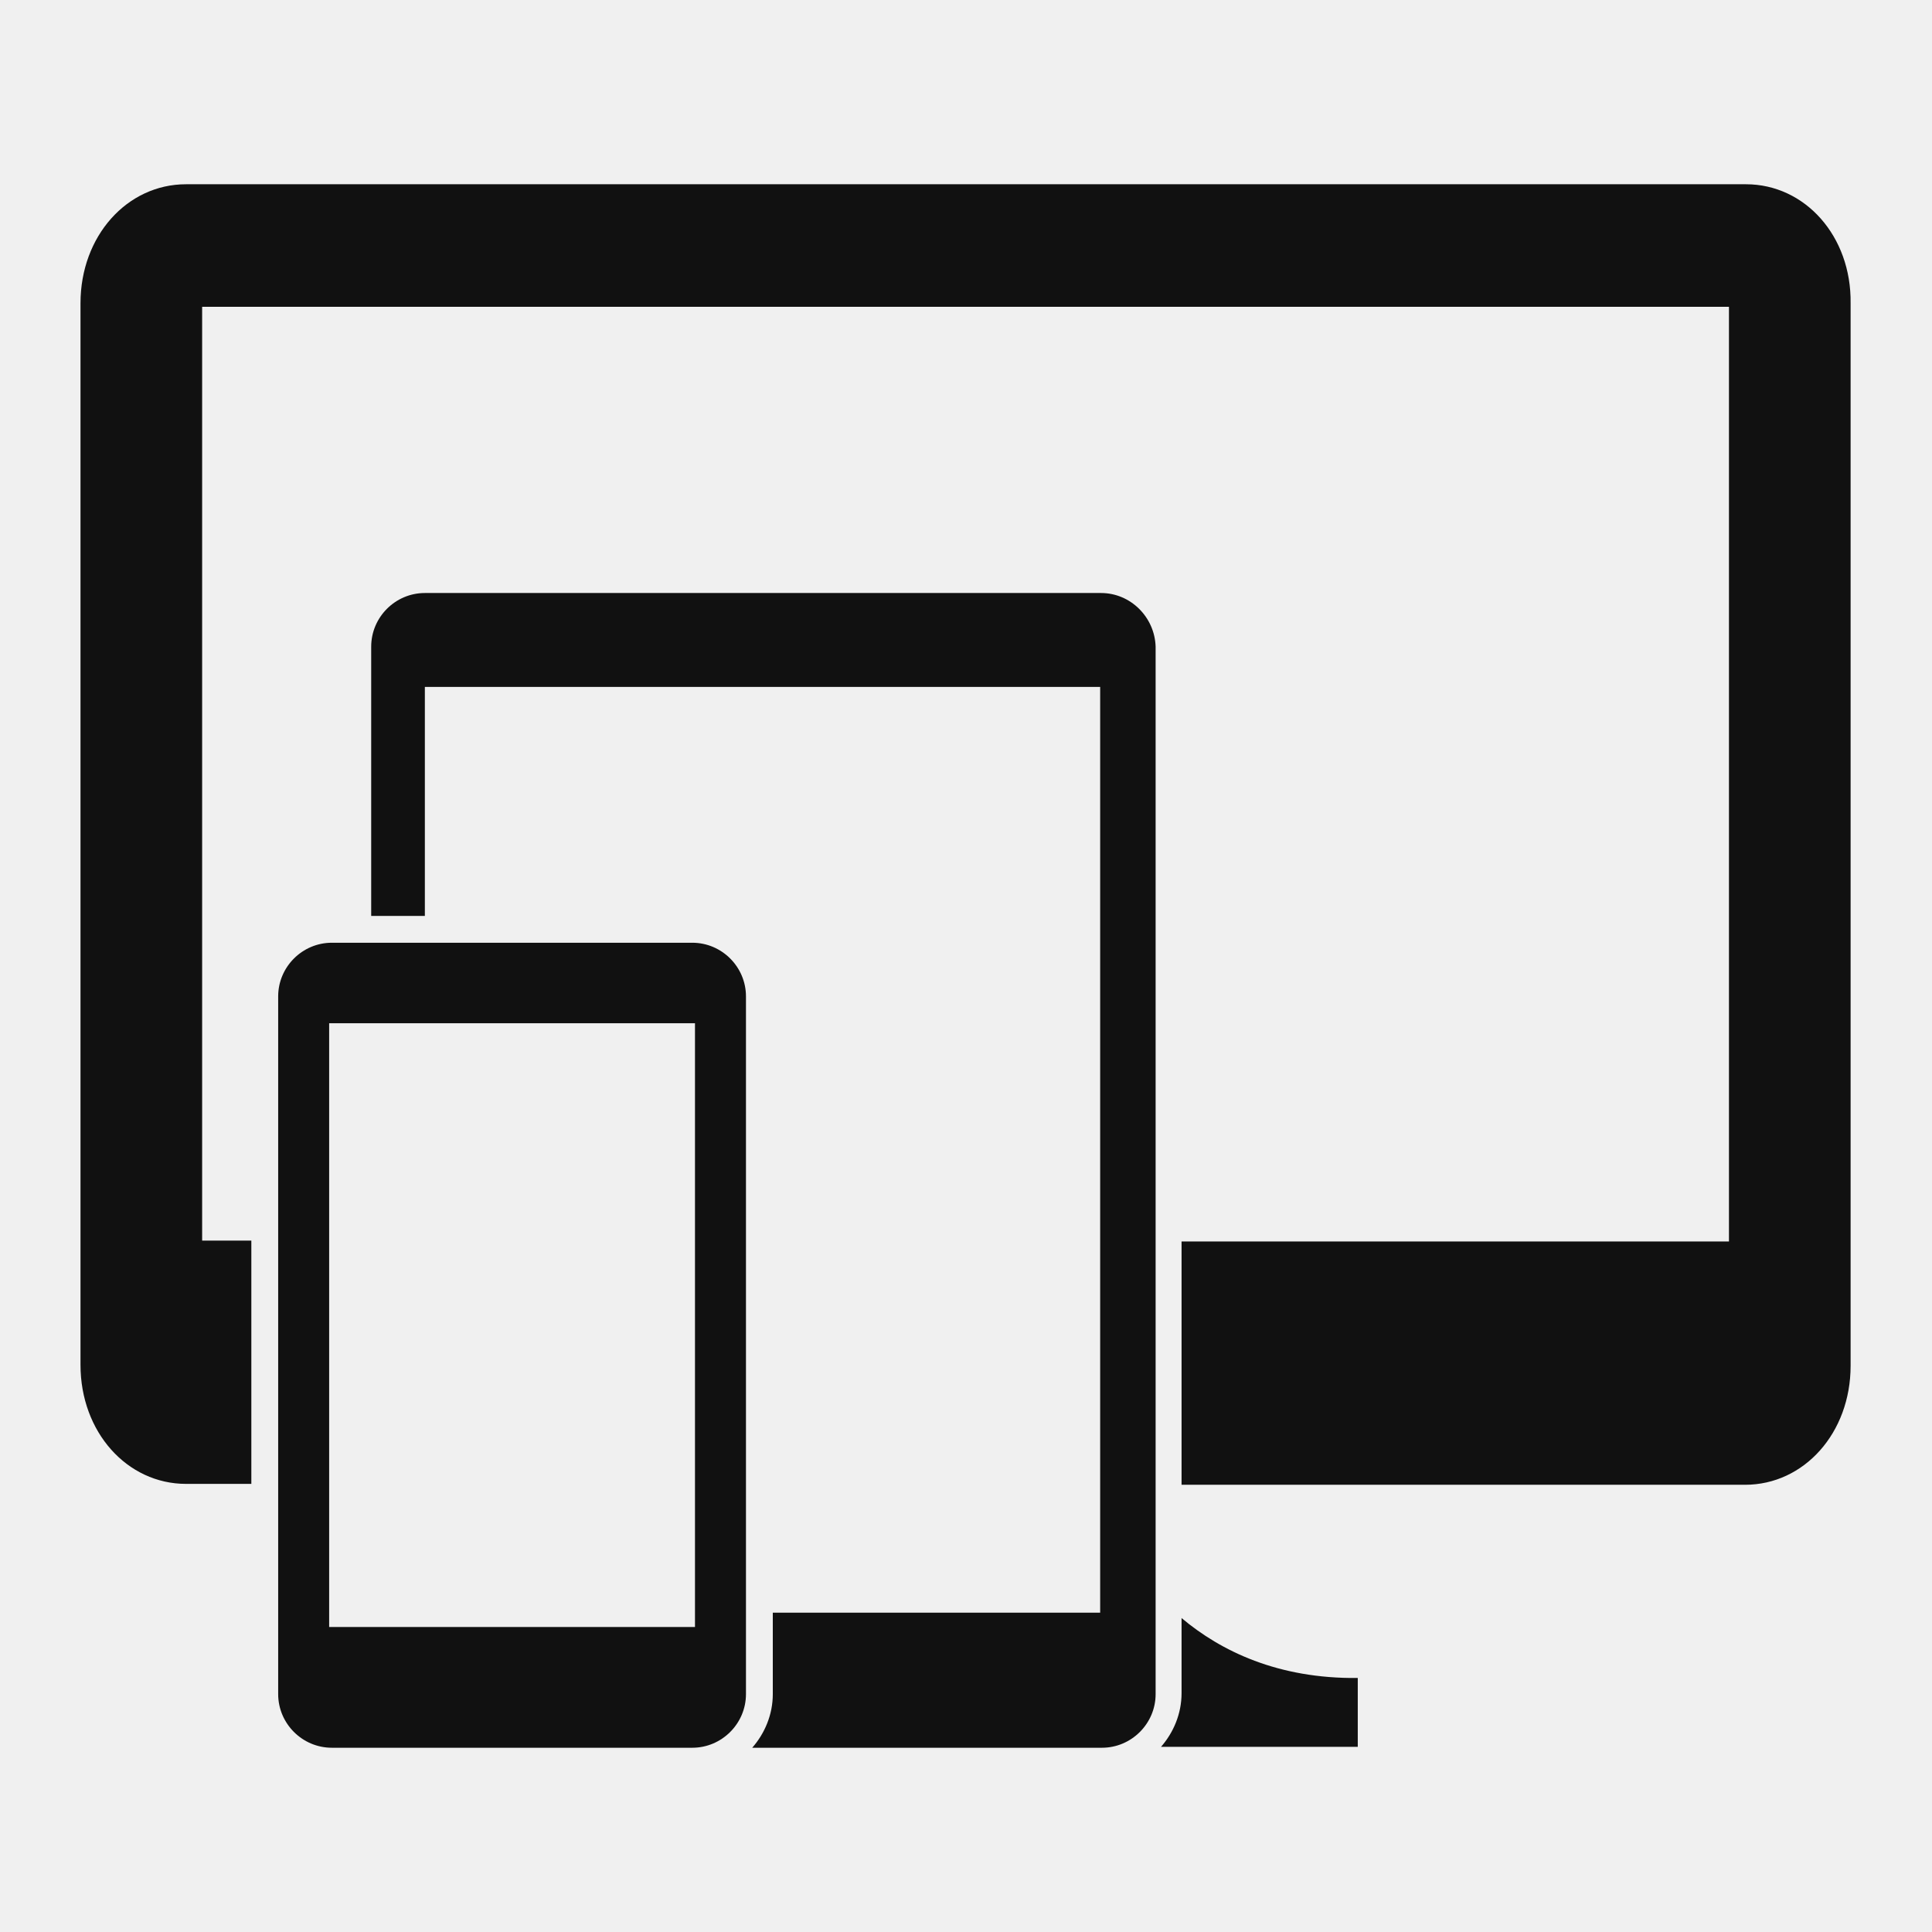
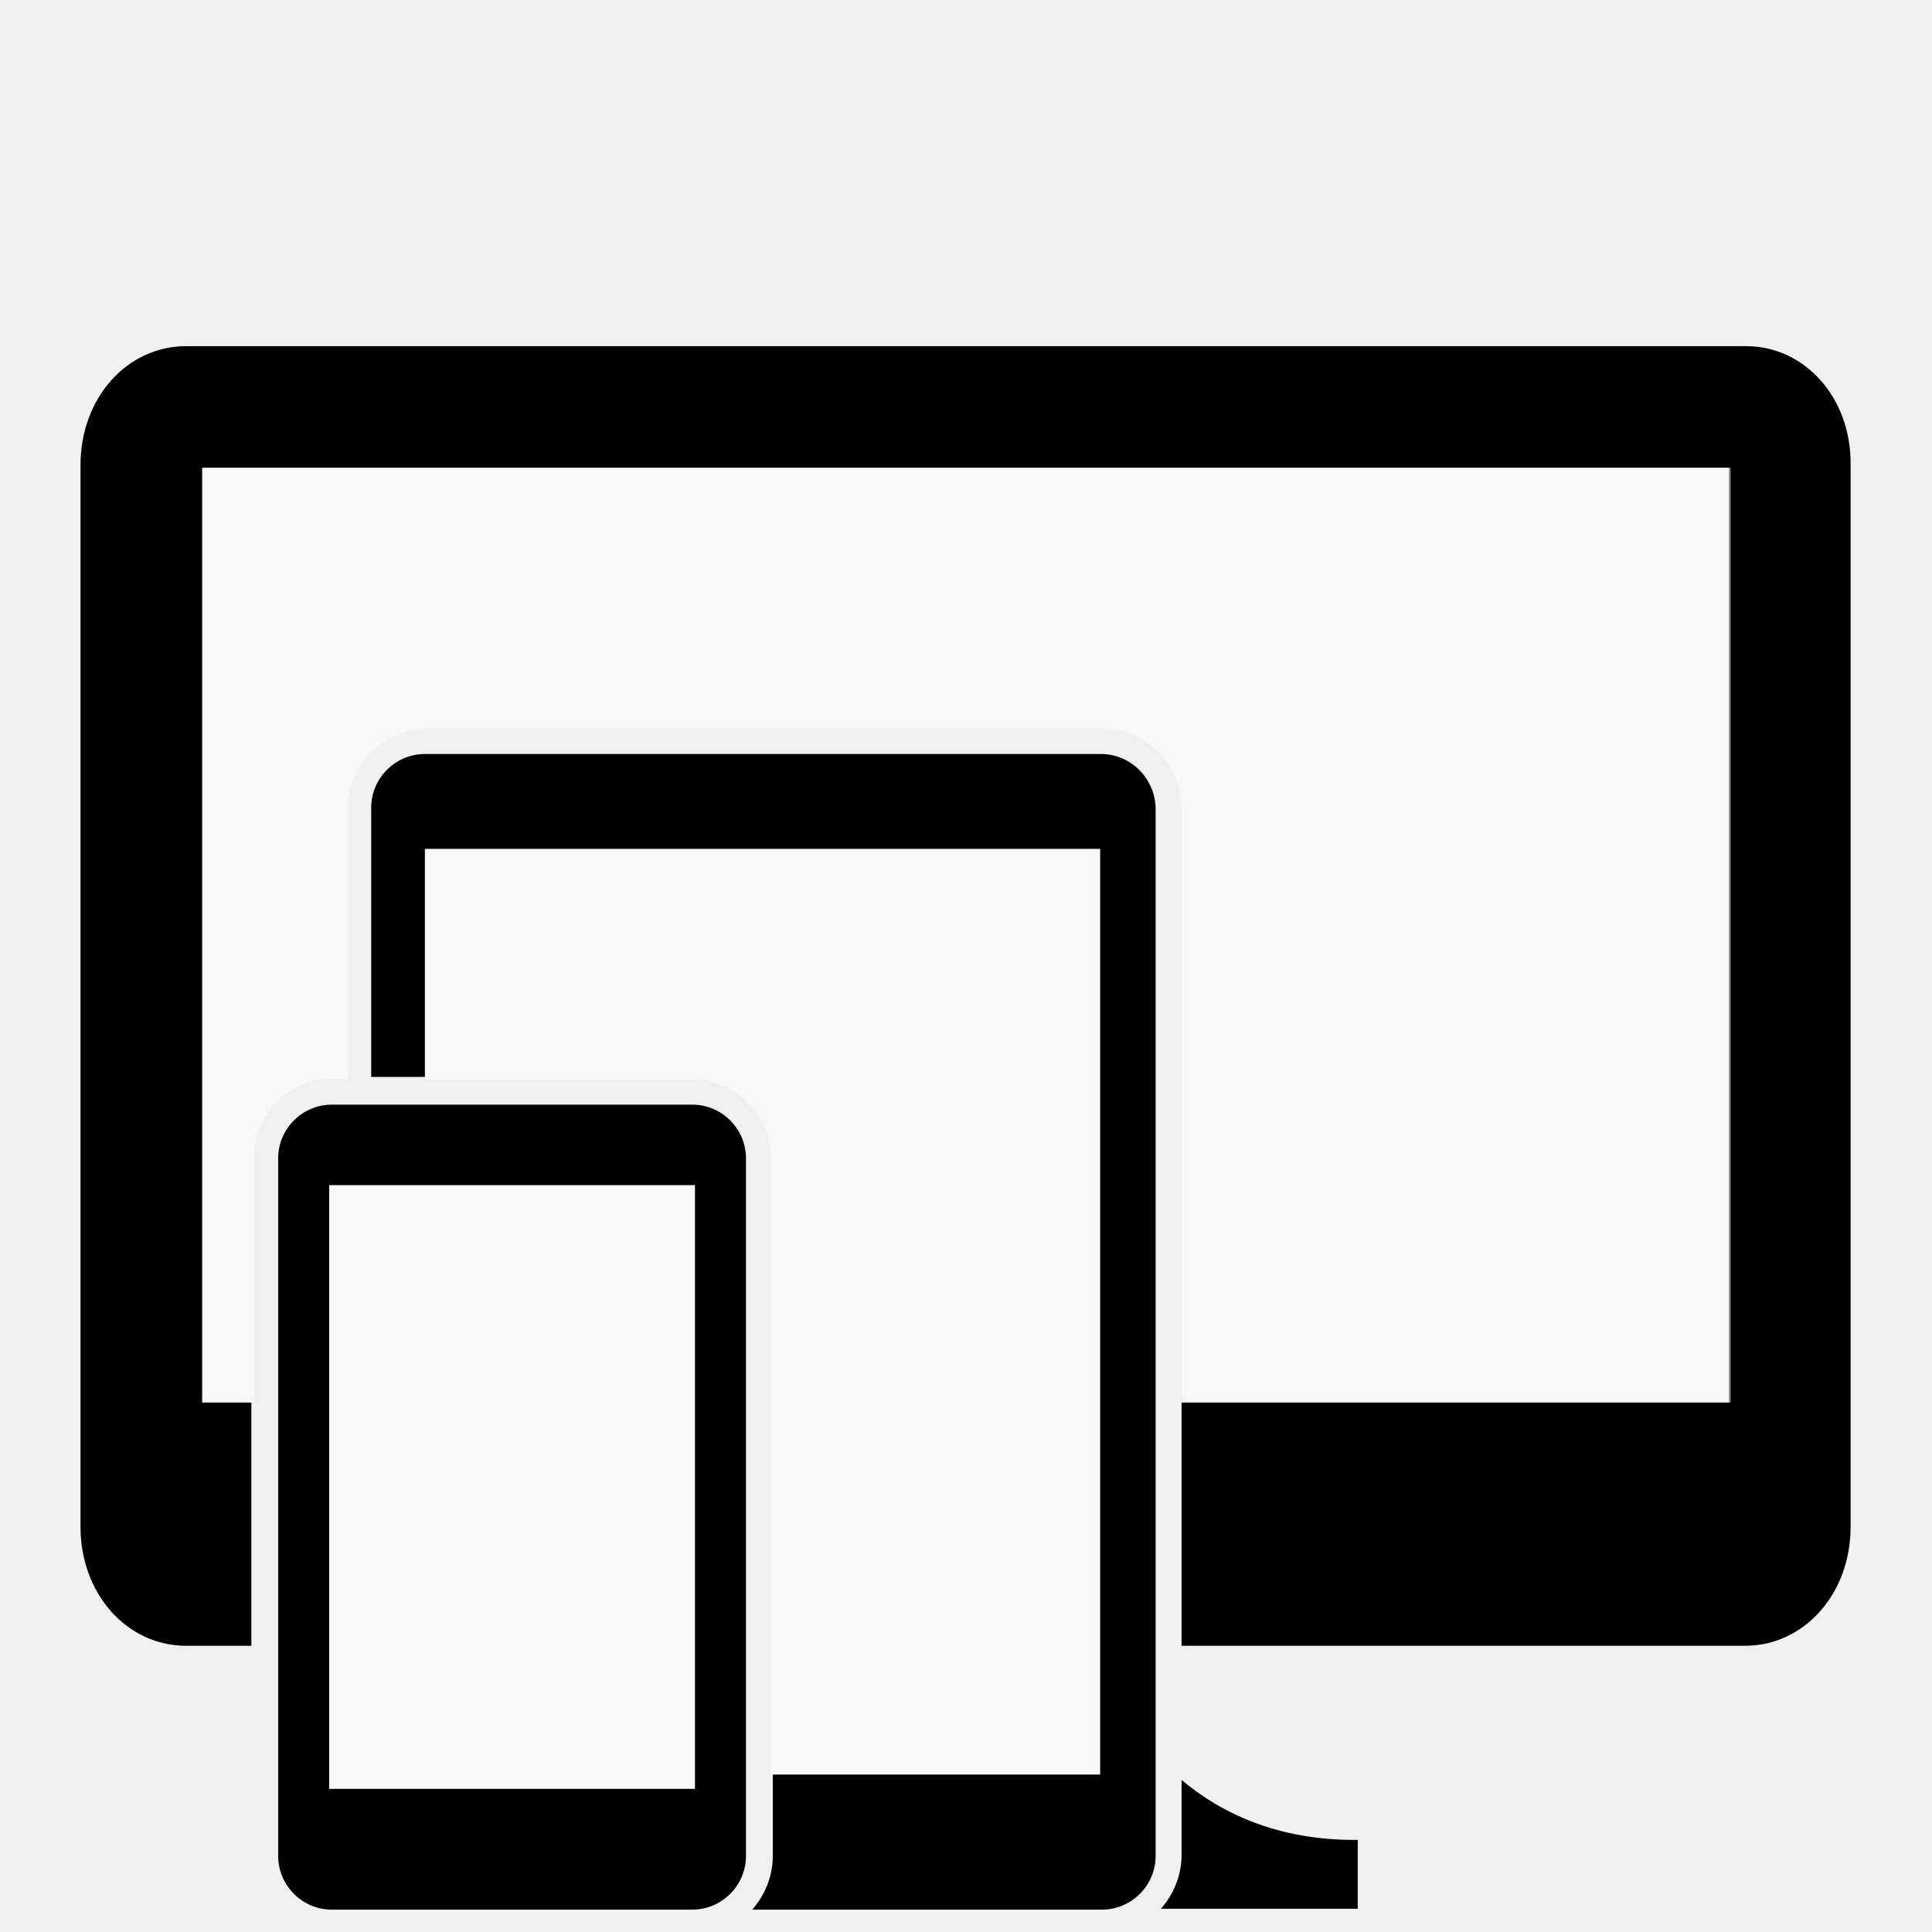
- <svg xmlns="http://www.w3.org/2000/svg" id="resDesignIcon" class="rightNavSVG" viewBox="0 0 216 216">
-   <style>.a{fill:#111;}</style>
-   <rect id="emptyContainerResDesign" width="216" height="216" fill="none" />
-   <g>
-     <g>
-       <path d="M132.1 180.9v8.4c0 2.3-0.9 4.4-2.3 6h22v-7.7C142.9 187.7 136.5 184.6 132.1 180.9z" class="a" />
-     </g>
-     <g>
-       <path d="M195.2 20.6H20.8C14.2 20.6 9 26.4 9 33.9v118.7c0 7.5 5.2 13.3 11.8 13.3h7.3v-27.2h-5.5V34.3h170.7v104.5h-61.2v27.2h63c6.6 0 11.8-5.8 11.8-13.3V33.9C207 26.4 201.8 20.6 195.2 20.6z" class="a" />
-     </g>
-     <path d="M77.4 105.4H37.1c-3.3 0-6 2.7-6 6v78c0 3.3 2.7 6 6 6h40.3c3.3 0 6-2.7 6-6v-78C83.4 108.1 80.7 105.4 77.4 105.4zM77.7 181.9H36.8v-67.5h40.9V181.9z" class="a" />
-     <g>
-       <path d="M123.1 66.3H47.5c-3.3 0-6 2.7-6 6v30.1h6V76.8h75.5v103.5H86.4v9.1c0 2.3-0.9 4.4-2.3 6h39.1c3.3 0 6-2.7 6-6V72.3C129.1 69 126.4 66.3 123.1 66.3z" class="a" />
-     </g>
-   </g>
+ <svg xmlns="http://www.w3.org/2000/svg" id="resDesIcon" class="rightNavSVG" viewBox="0 0 216 216">
+   <style>.a{fill:#FFF;opacity:0.5;}</style>
+   <path d="M47.6 94.9v25.8h29.8c4.8 0 8.8 3.9 8.8 8.8v68.9h37V94.9H47.6z" class="a" />
+   <rect id="resDesemptyContainer" width="216" height="216" fill="none" />
+   <path d="M132.1 199v8.4c0 2.3-0.9 4.4-2.3 6h22v-7.7C142.9 205.8 136.5 202.7 132.1 199z" />
+   <path d="M195.2 38.7H20.8C14.2 38.7 9 44.5 9 52v118.7c0 7.5 5.2 13.3 11.8 13.3h7.3v-27.2h-5.5V52.3h170.7v104.5h-61.2V184h63c6.6 0 11.8-5.8 11.8-13.3V52C207 44.5 201.8 38.7 195.2 38.7z" />
+   <path d="M123.1 84.3H47.5c-3.3 0-6 2.7-6 6v30.1h6V94.9h75.5v103.5H86.4v9.1c0 2.3-0.9 4.4-2.3 6h39.1c3.3 0 6-2.7 6-6V90.3C129.1 87 126.4 84.3 123.1 84.3z" />
+   <rect id="resDesscreen50m" x="36.8" y="132.5" width="40.9" height="67.5" class="a" />
+   <path d="M77.4 123.5H37.1c-3.3 0-6 2.7-6 6v78c0 3.3 2.7 6 6 6h40.3c3.3 0 6-2.7 6-6v-78C83.4 126.2 80.7 123.5 77.4 123.5zM77.7 200H36.8v-67.5h40.9V200z" />
+   <path d="M22.7 52.3v104.5h5.7v-27.4c0-4.8 3.9-8.8 8.8-8.8h1.7v-0.2V90.3c0-4.8 3.9-8.8 8.8-8.8h75.6c4.8 0 8.8 3.9 8.8 8.8v66.5h61.4V52.3H22.7z" class="a" />
</svg>
